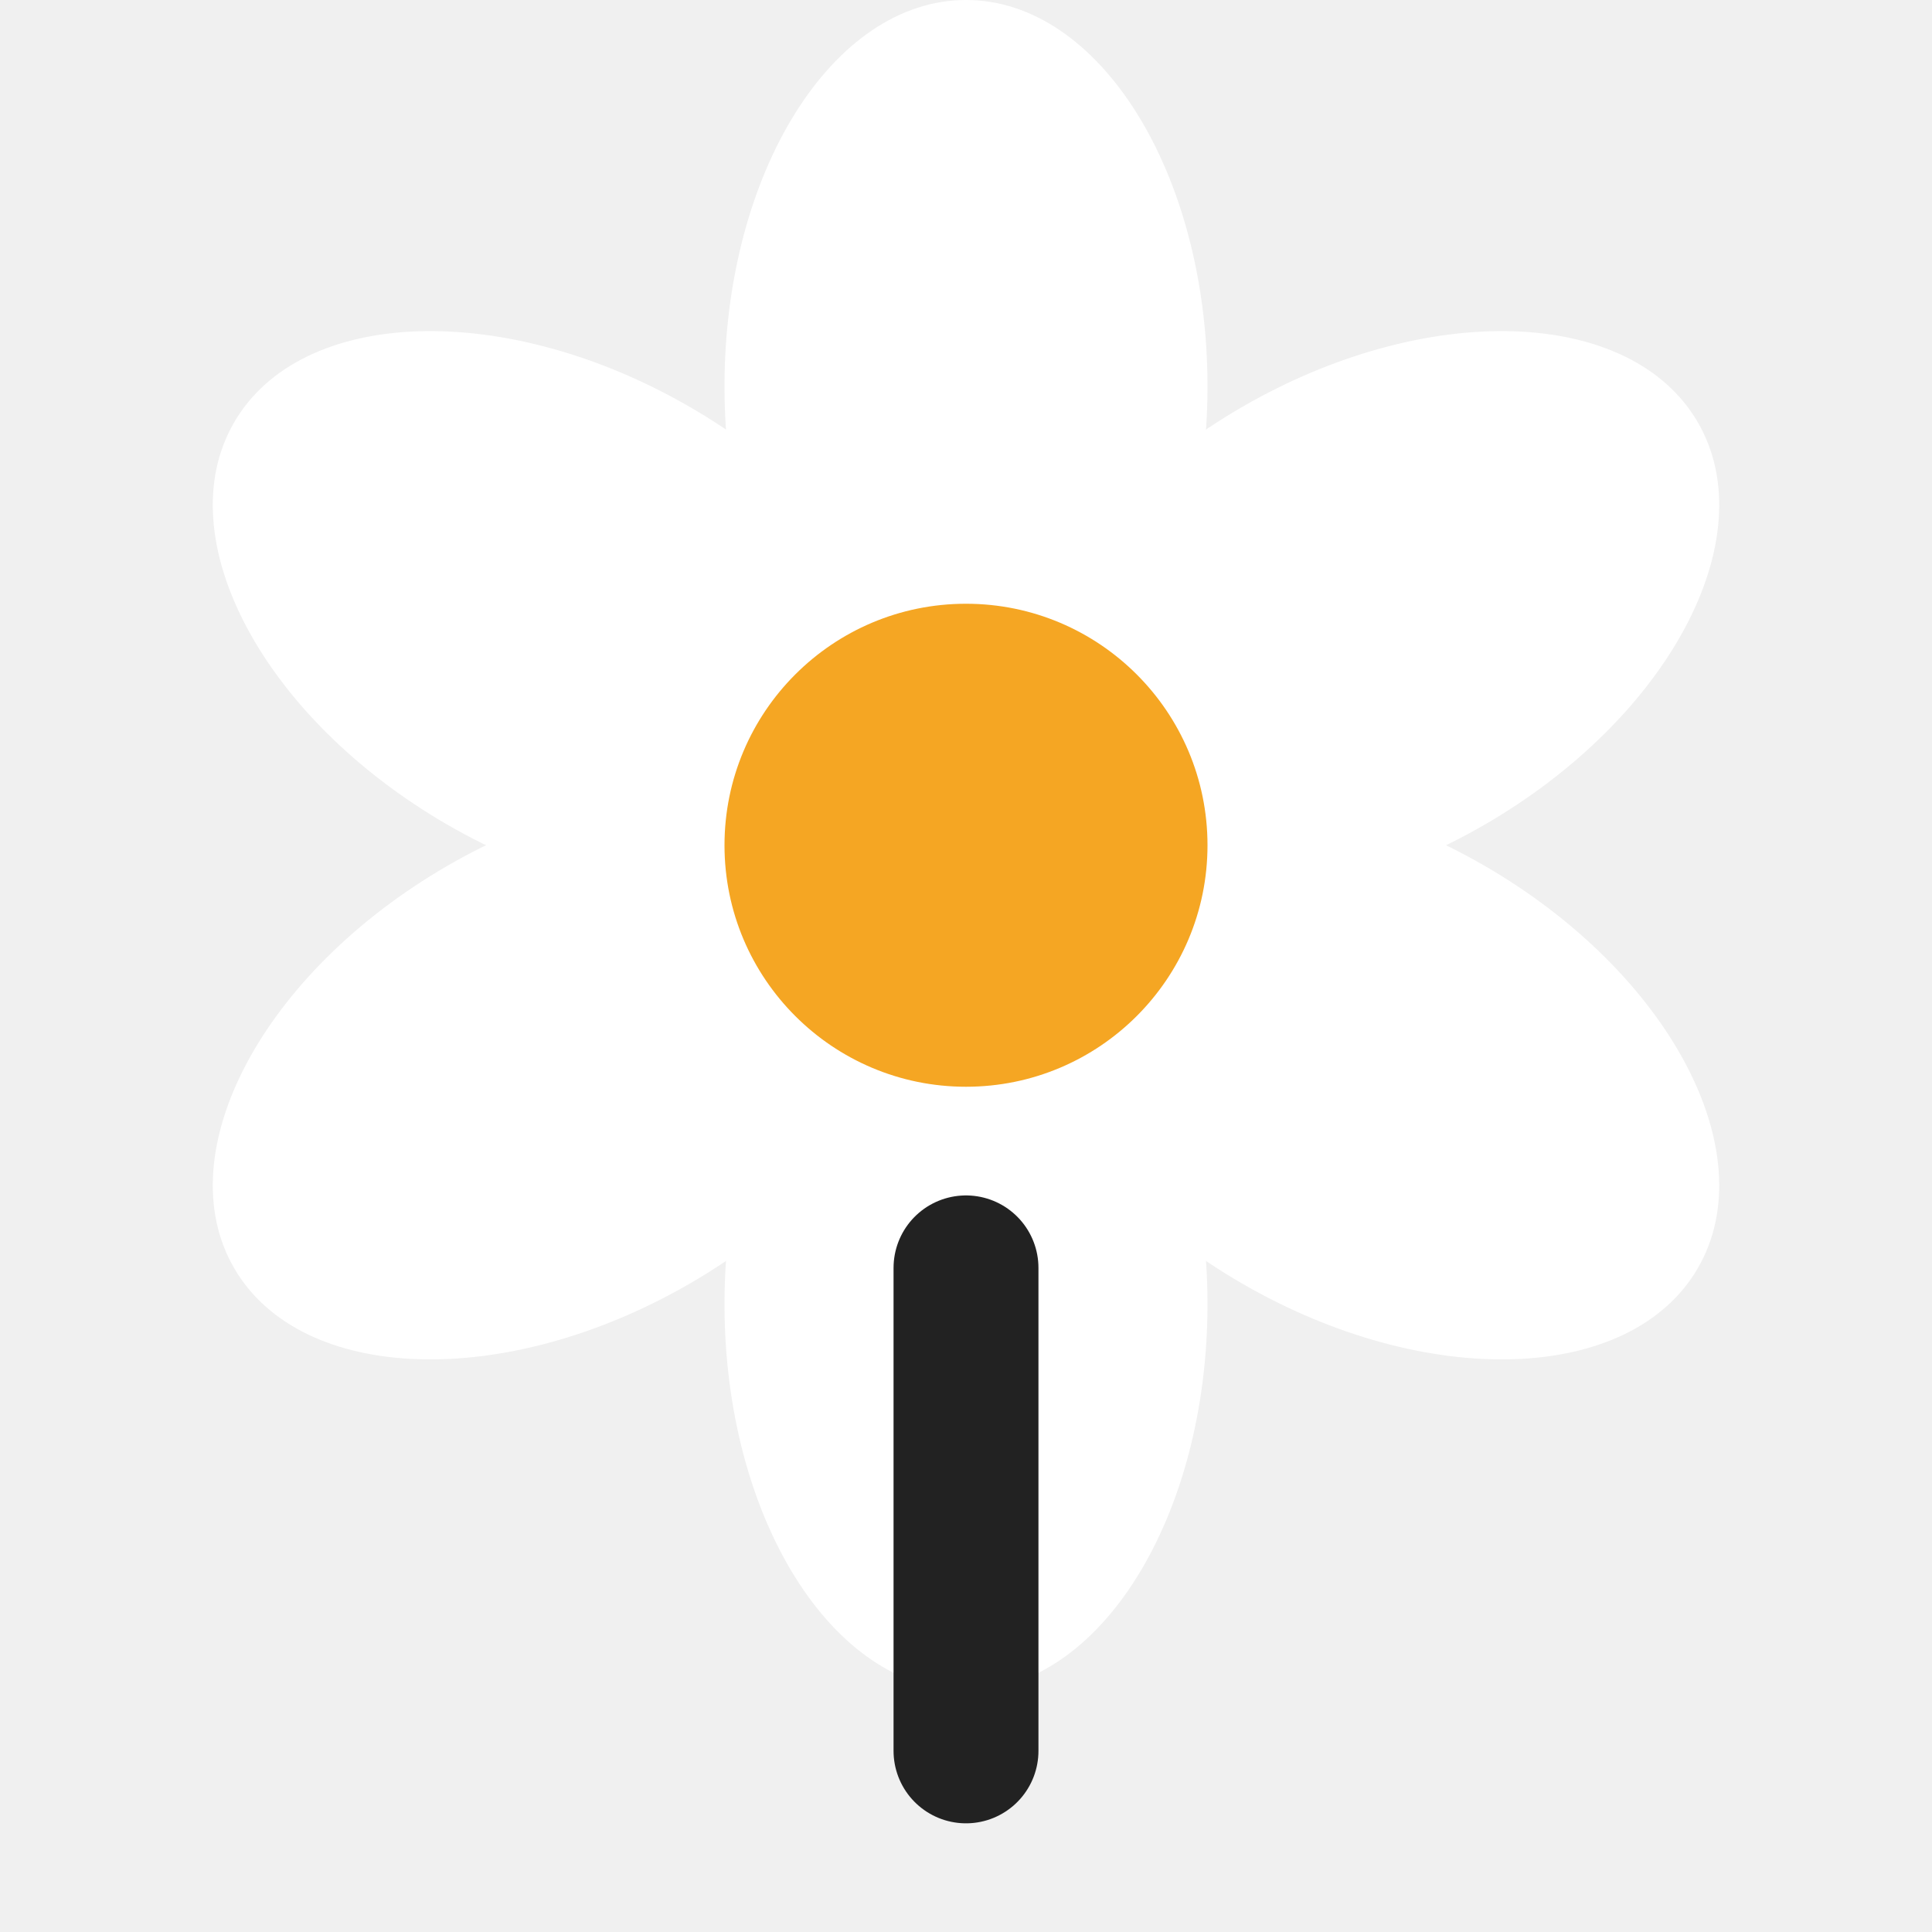
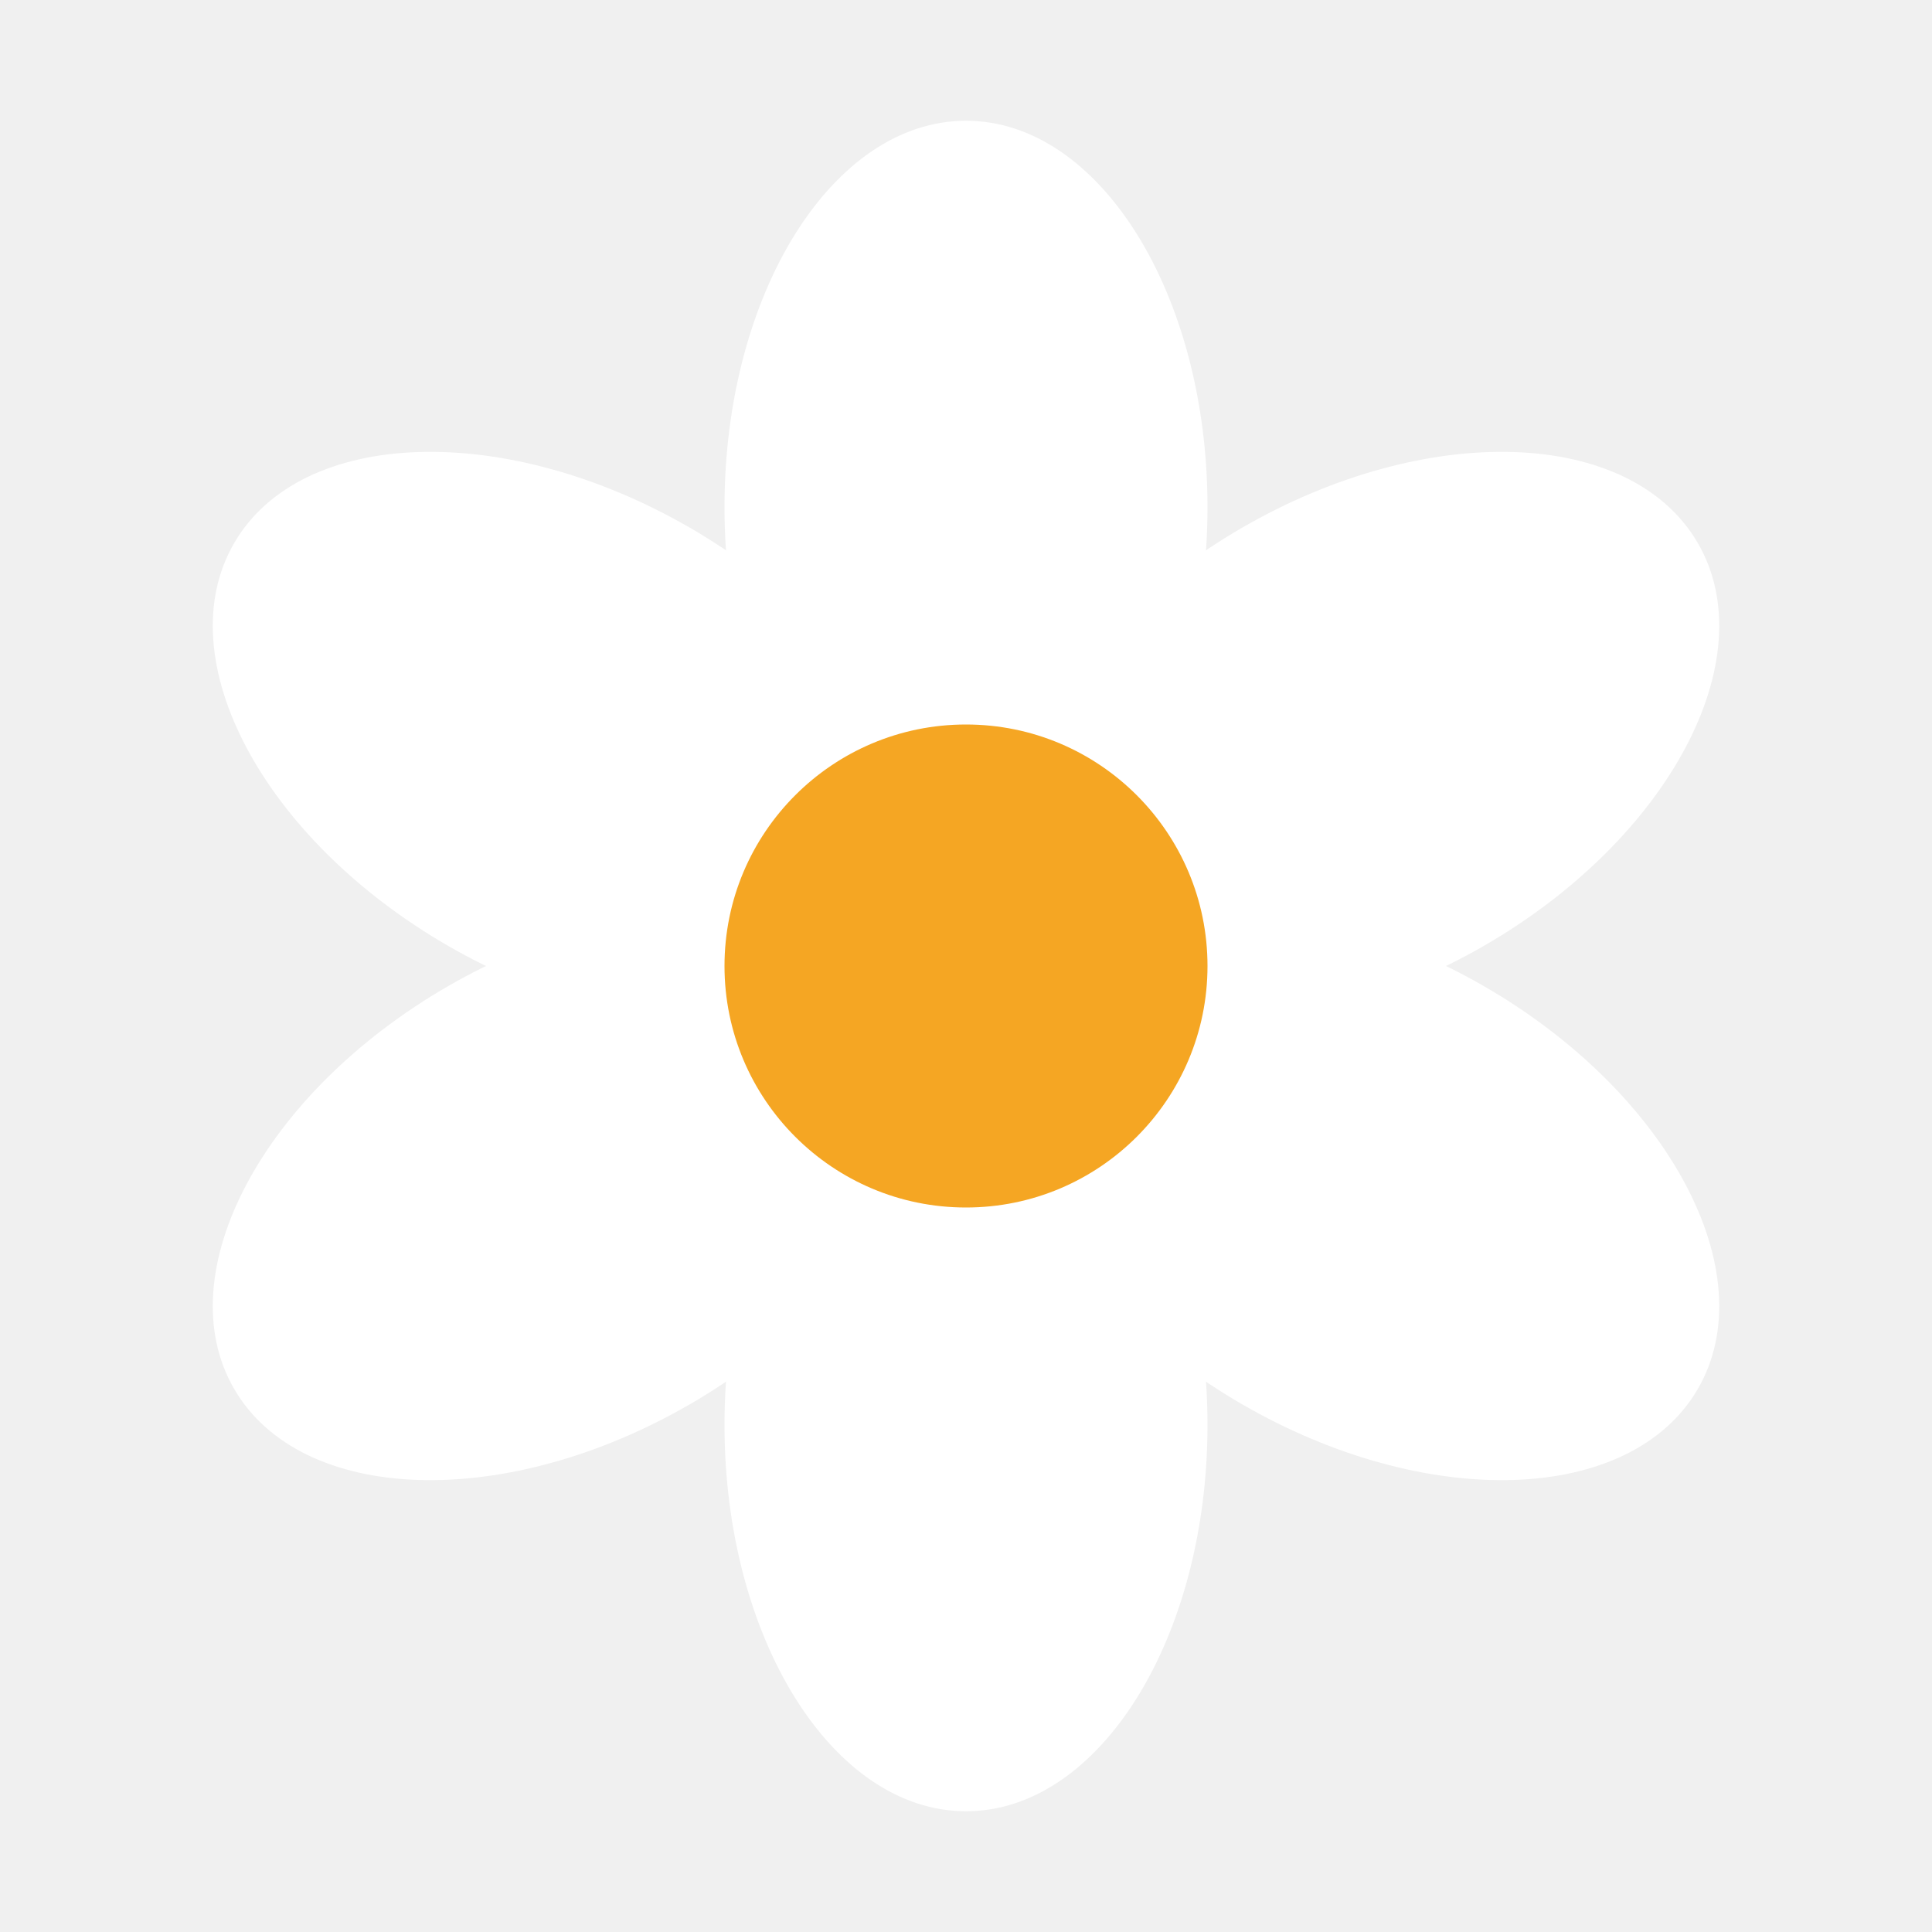
<svg xmlns="http://www.w3.org/2000/svg" viewBox="0 0 16 16" width="16" height="16">
-   <g transform="translate(8, 7)">
+   <g transform="translate(8, 8)">
    <ellipse cx="0" cy="-3.8" rx="2" ry="3.2" fill="#FFF" transform="rotate(0)" />
    <ellipse cx="0" cy="-3.8" rx="2" ry="3.2" fill="#FFF" transform="rotate(60)" />
    <ellipse cx="0" cy="-3.8" rx="2" ry="3.2" fill="#FFF" transform="rotate(120)" />
    <ellipse cx="0" cy="-3.8" rx="2" ry="3.2" fill="#FFF" transform="rotate(180)" />
    <ellipse cx="0" cy="-3.8" rx="2" ry="3.2" fill="#FFF" transform="rotate(240)" />
    <ellipse cx="0" cy="-3.8" rx="2" ry="3.2" fill="#FFF" transform="rotate(300)" />
  </g>
-   <circle cx="8" cy="7" r="2" fill="#F5A623" />
-   <path d="M8 10.5 L8 14.5" stroke="#222" stroke-width="1.2" stroke-linecap="round" />
+   <circle cx="8" cy="8" r="2" fill="#F5A623" />
</svg>
